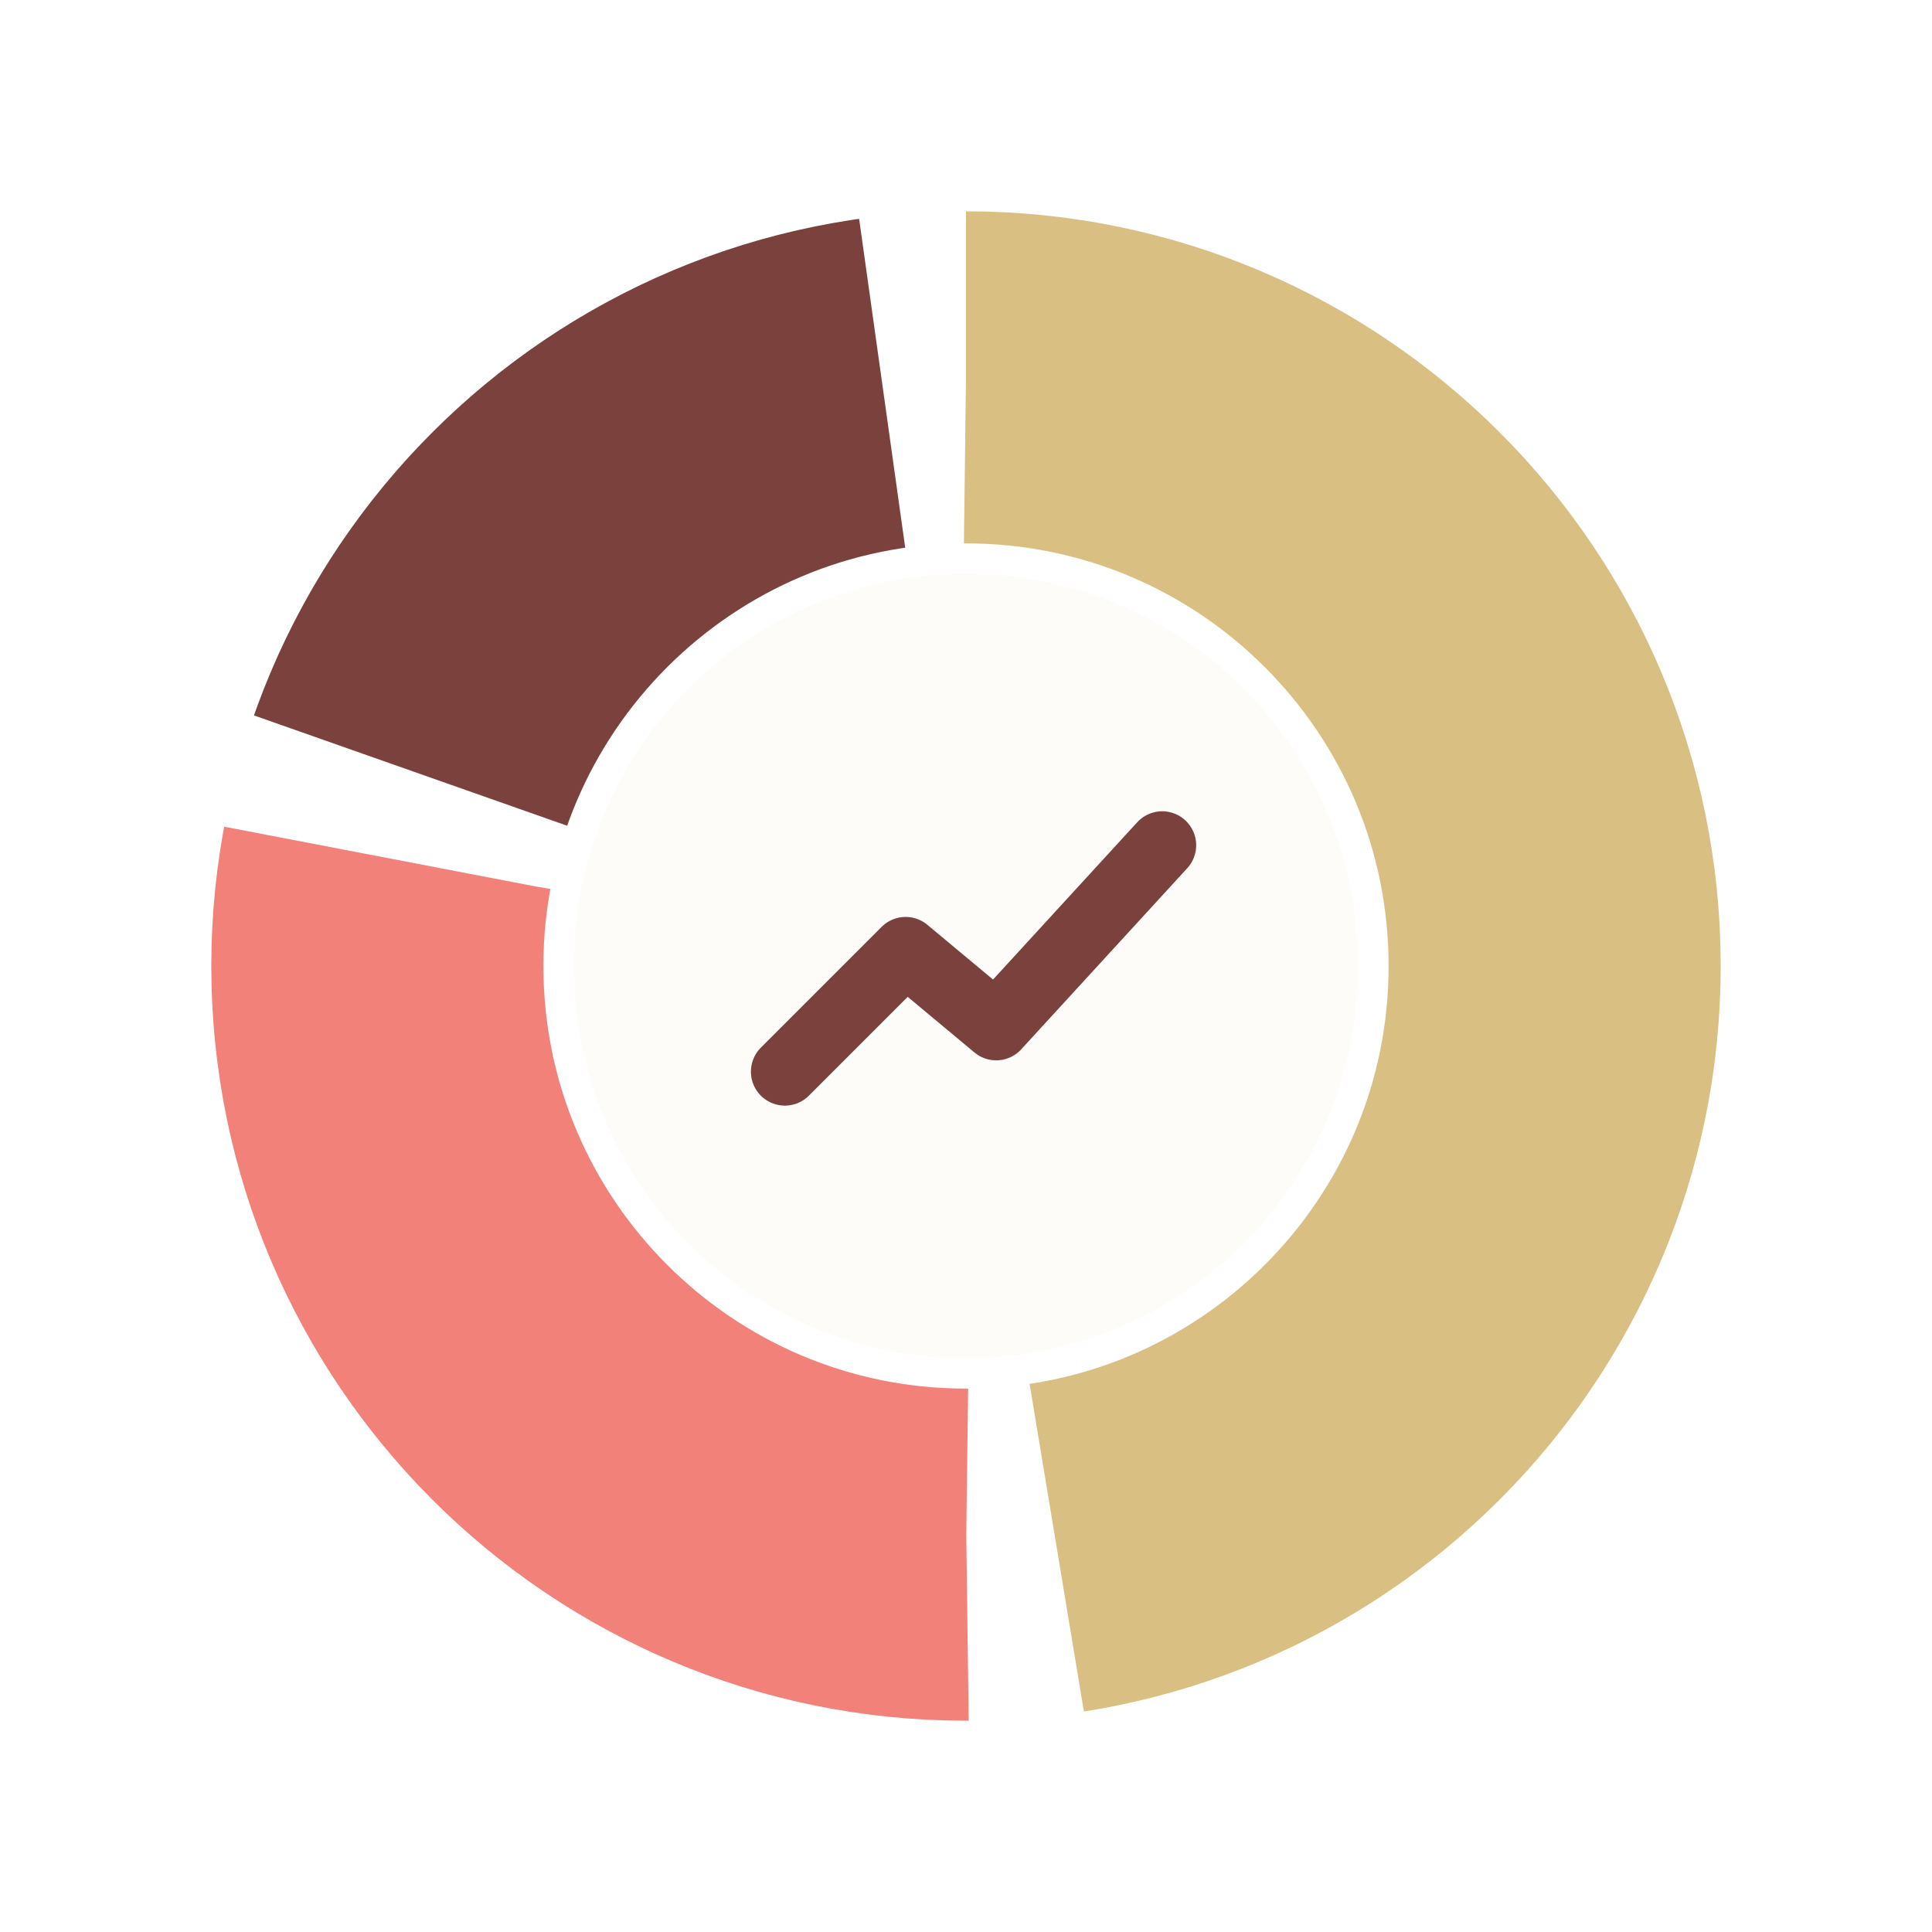
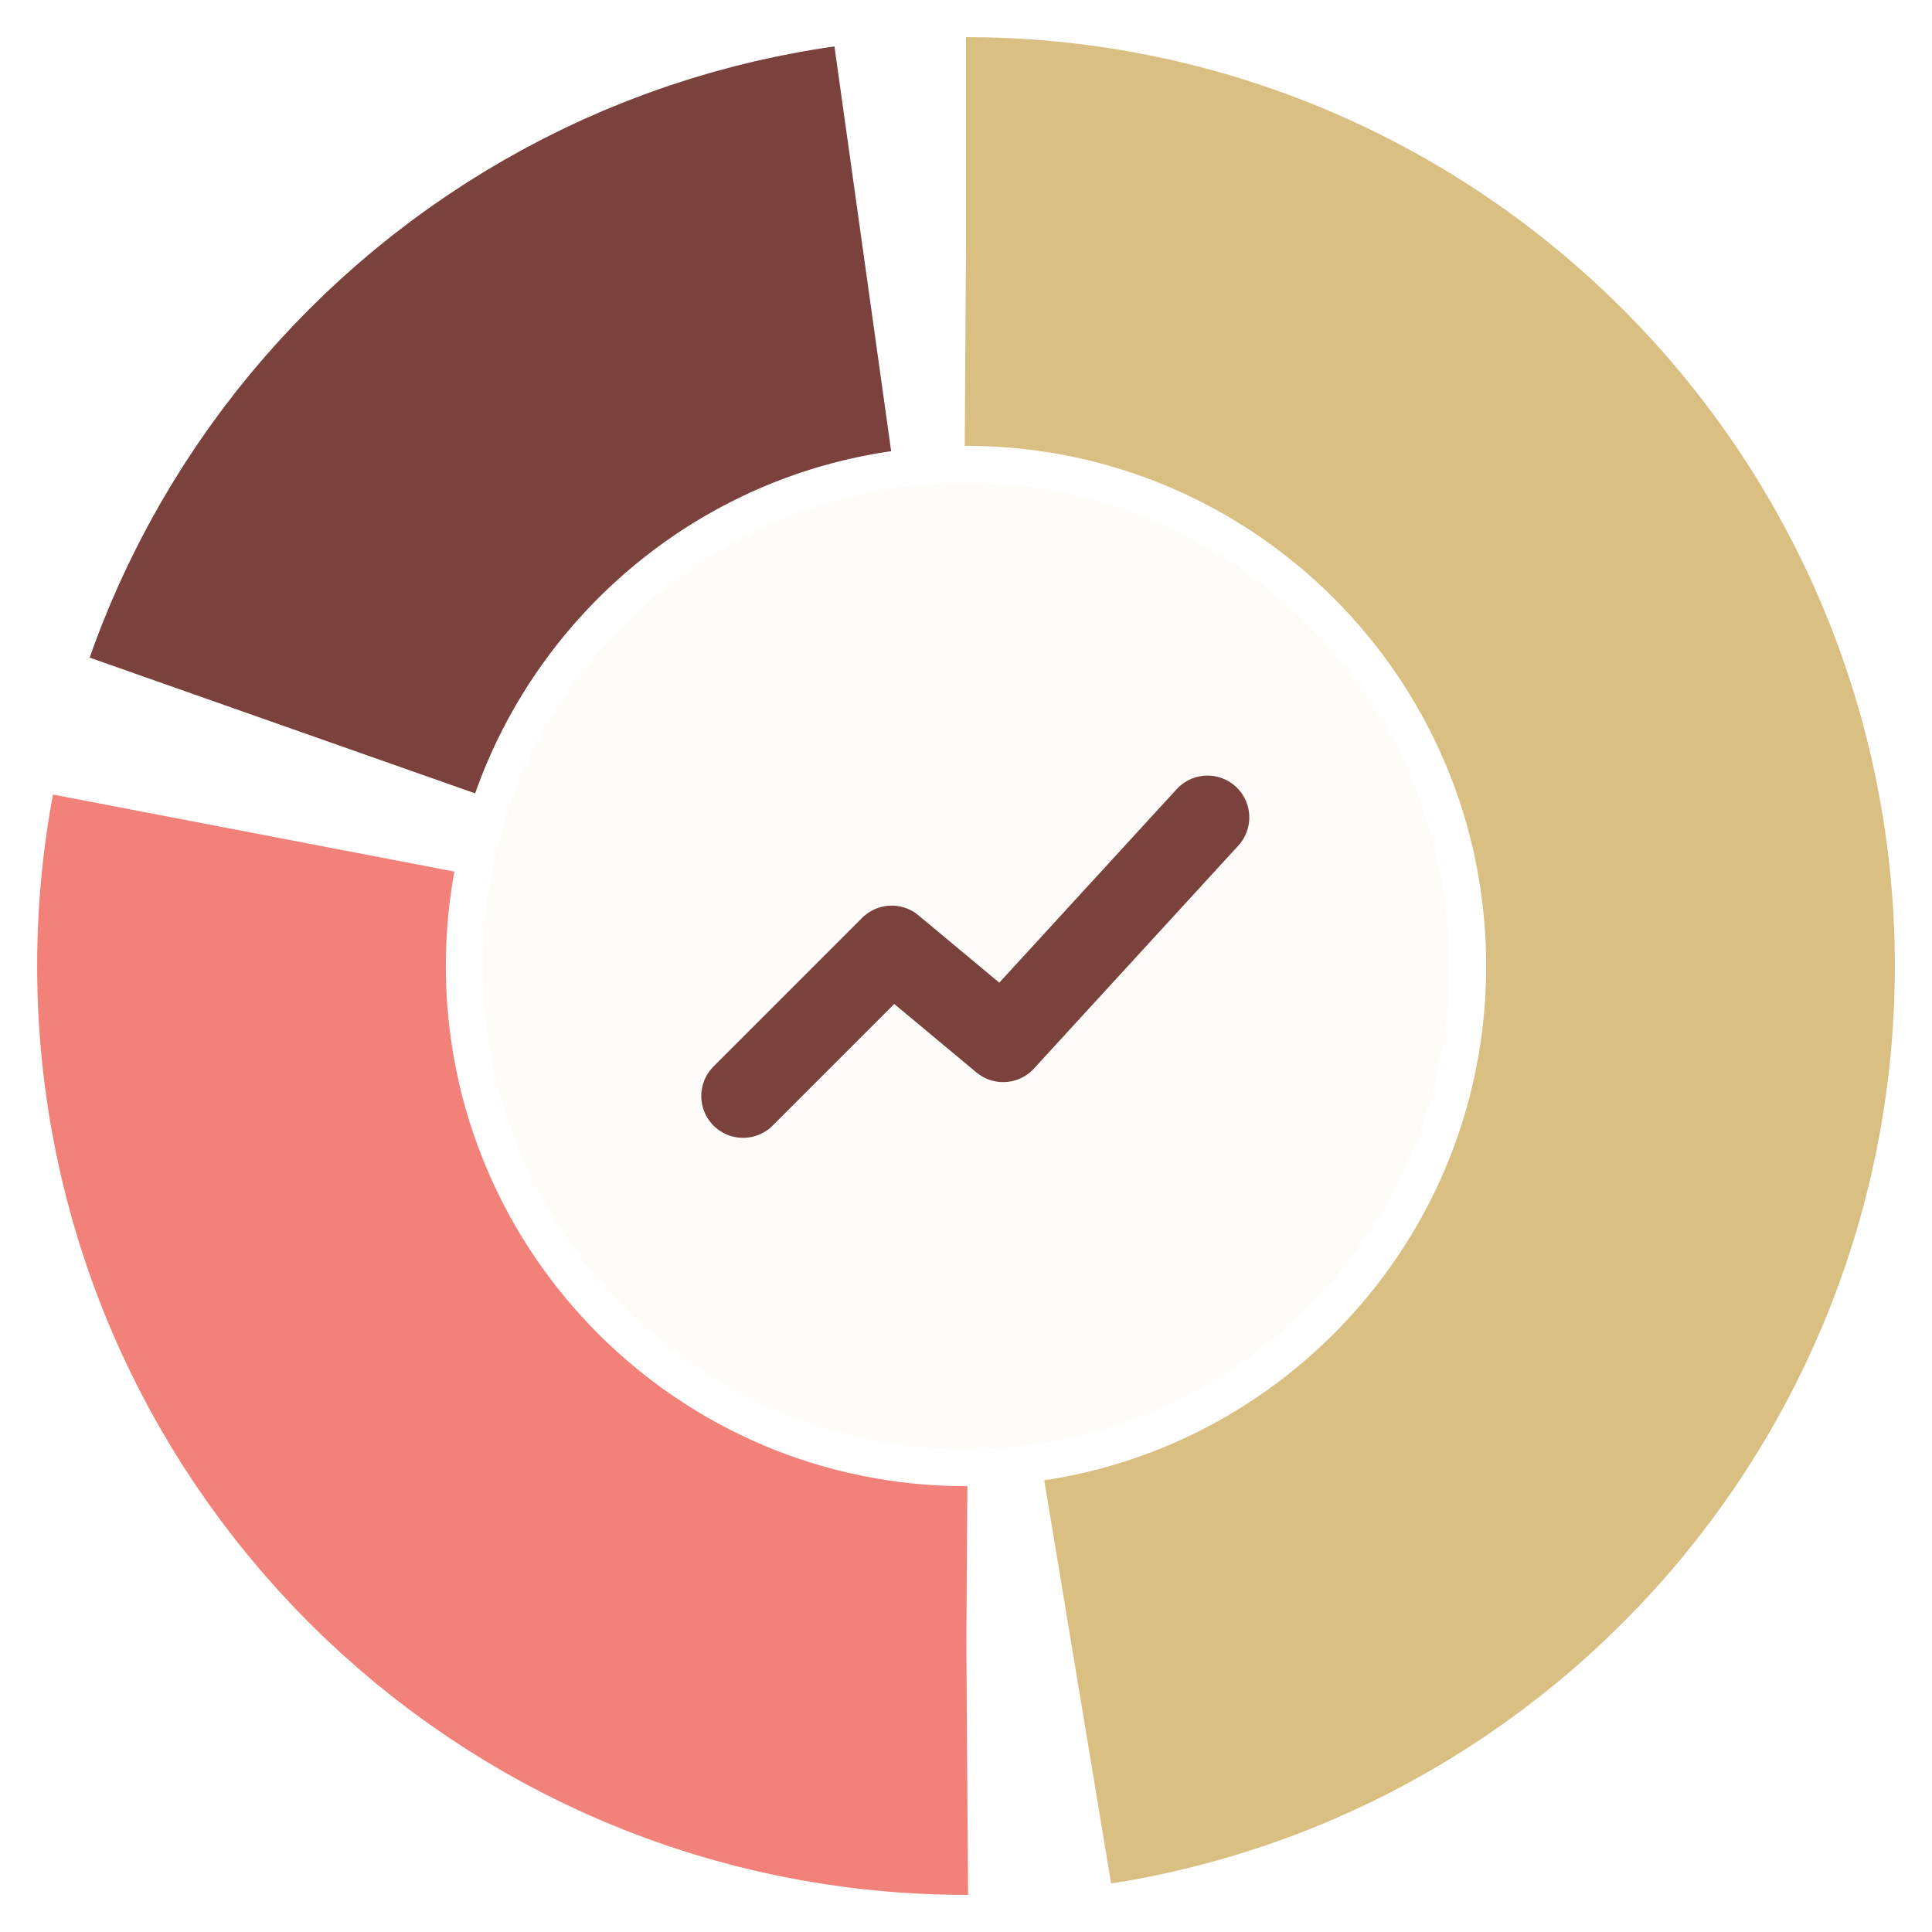
- <svg xmlns="http://www.w3.org/2000/svg" viewBox="0 0 256 256" width="256" height="256">
+ <svg xmlns="http://www.w3.org/2000/svg" viewBox="24 24 208 208" width="256" height="256">
  <g transform="rotate(-90 128 128)" fill="none" stroke-width="44">
    <circle cx="128" cy="128" r="78" stroke="#DABF83" stroke-dasharray="233 490" stroke-dashoffset="0" />
    <circle cx="128" cy="128" r="78" stroke="#F18179" stroke-dasharray="137 490" stroke-dashoffset="-245" />
    <circle cx="128" cy="128" r="78" stroke="#7B413D" stroke-dasharray="85 490" stroke-dashoffset="-394" />
  </g>
  <circle cx="128" cy="128" r="52" fill="#FDFCF8" />
  <path d="M104 142l16-16 12 10 22-24" fill="none" stroke="#7B413D" stroke-width="9" stroke-linecap="round" stroke-linejoin="round" />
</svg>
